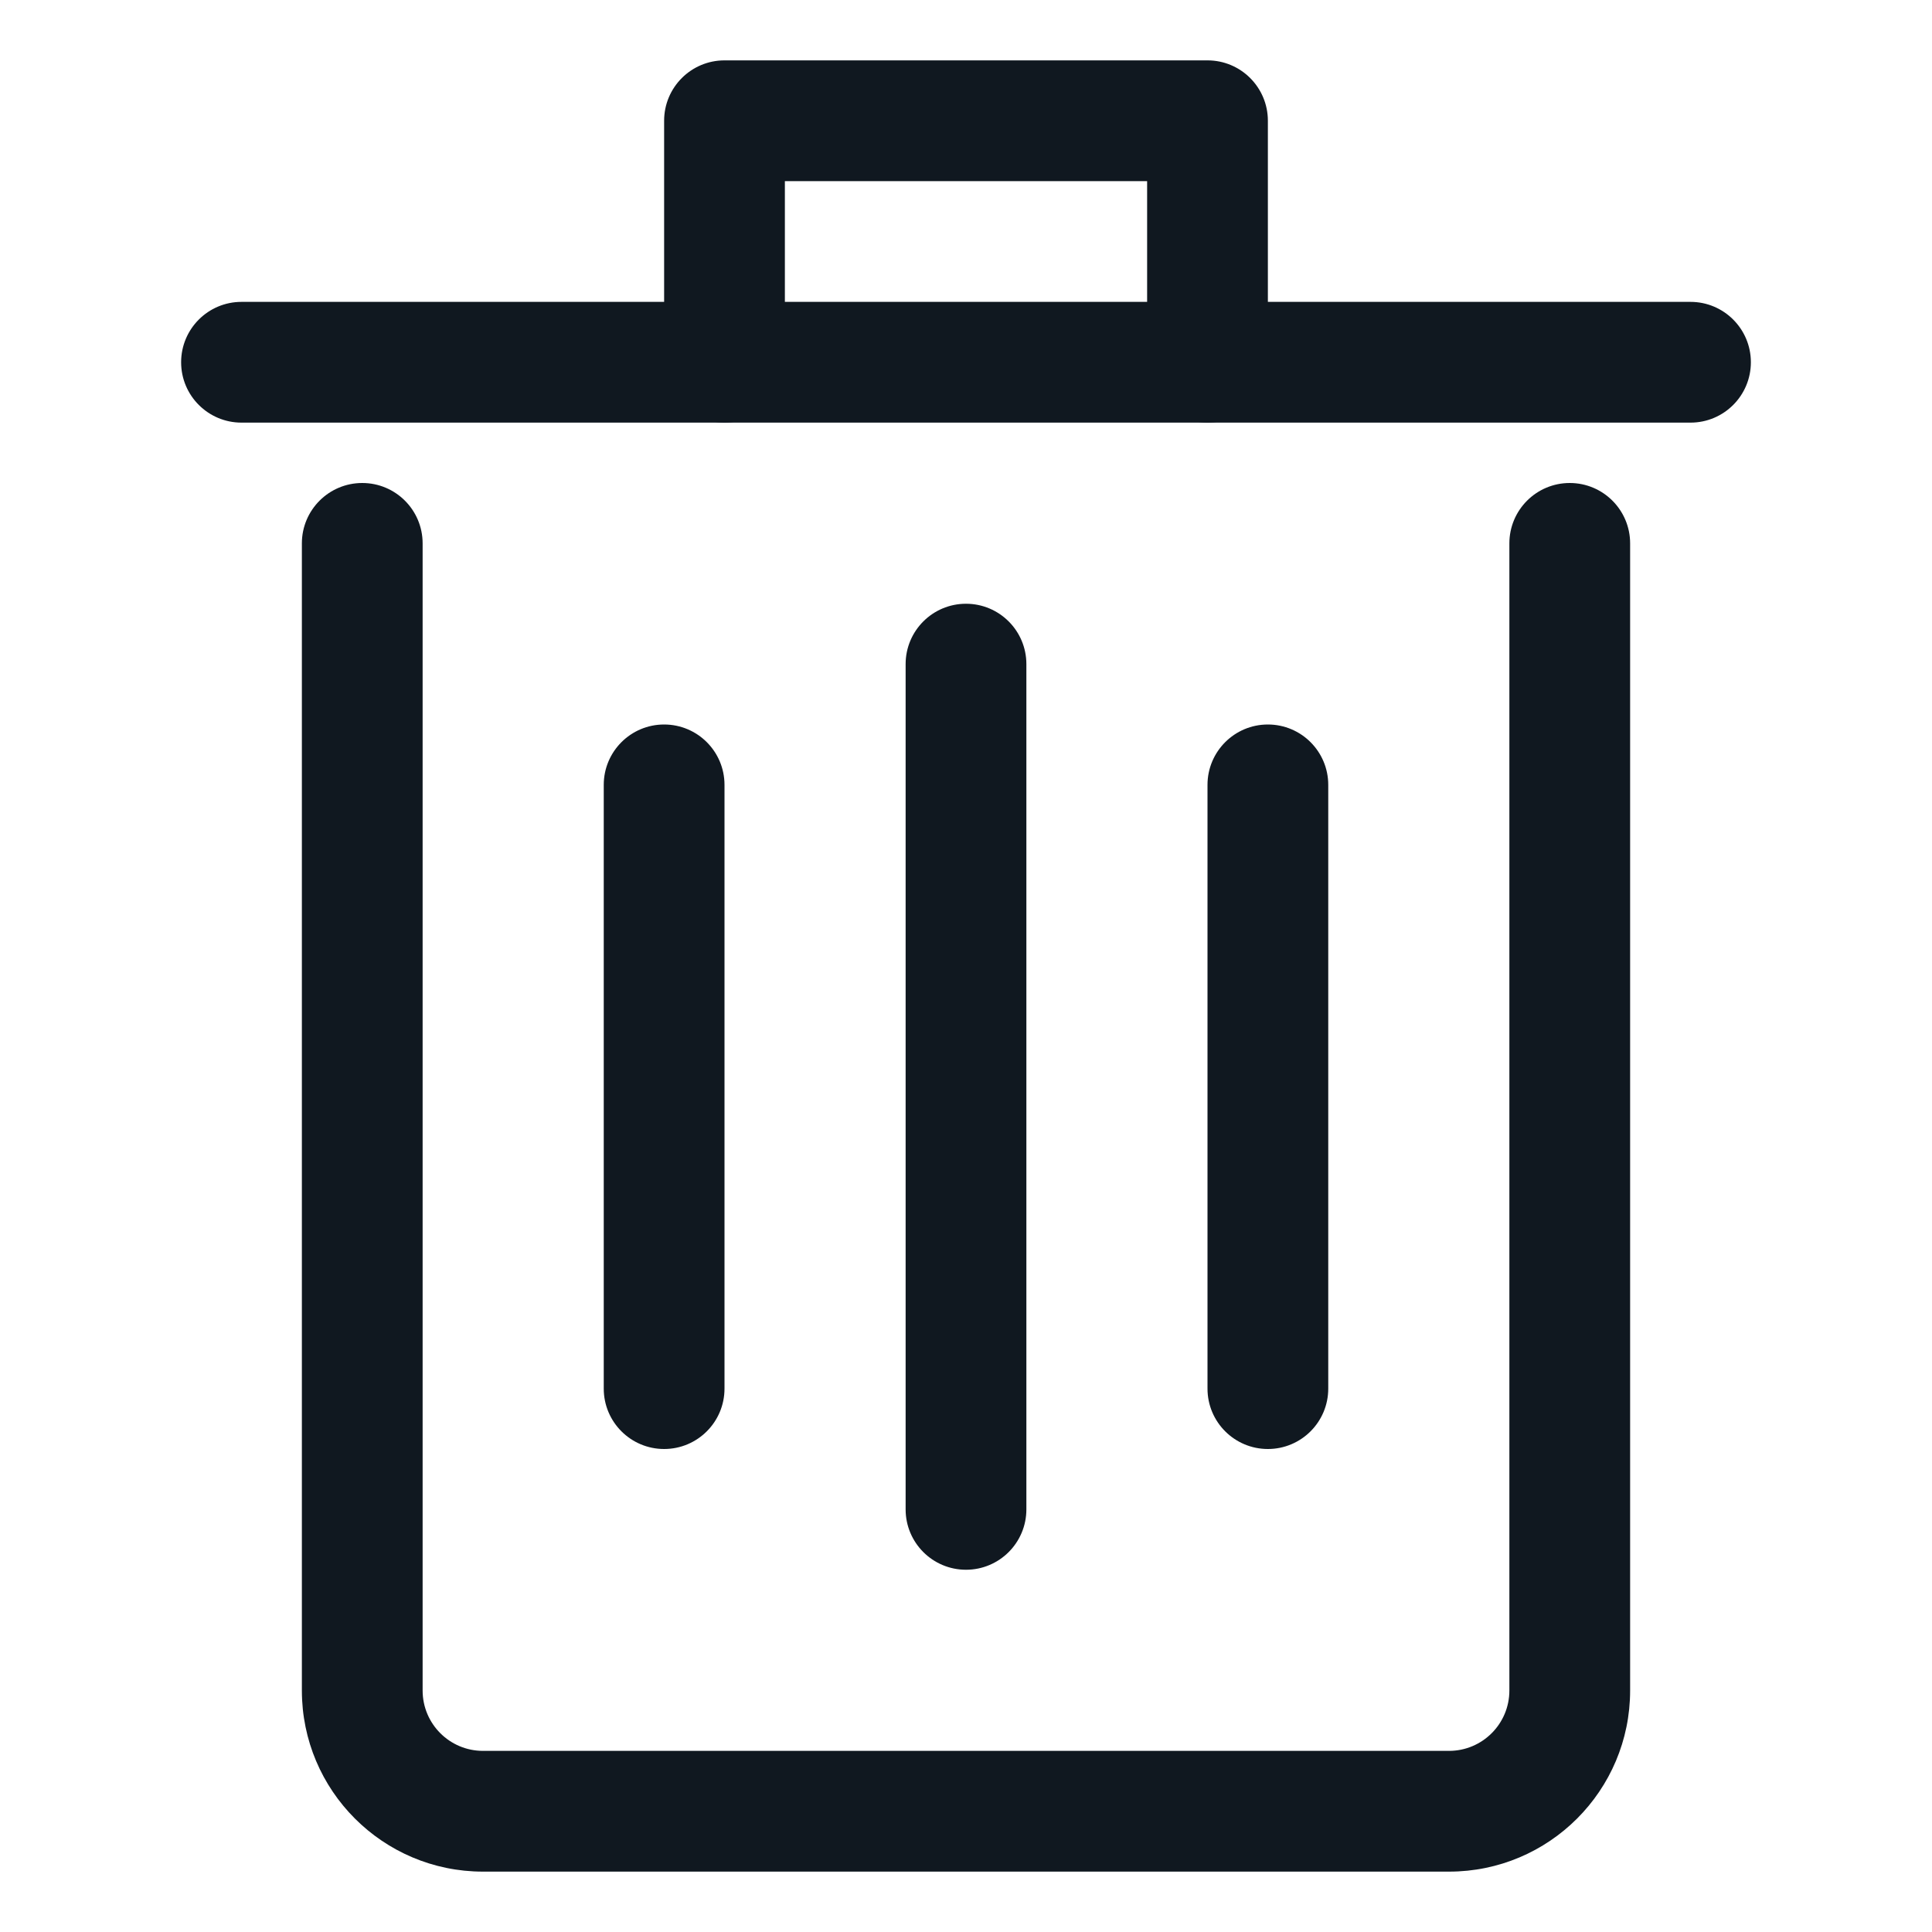
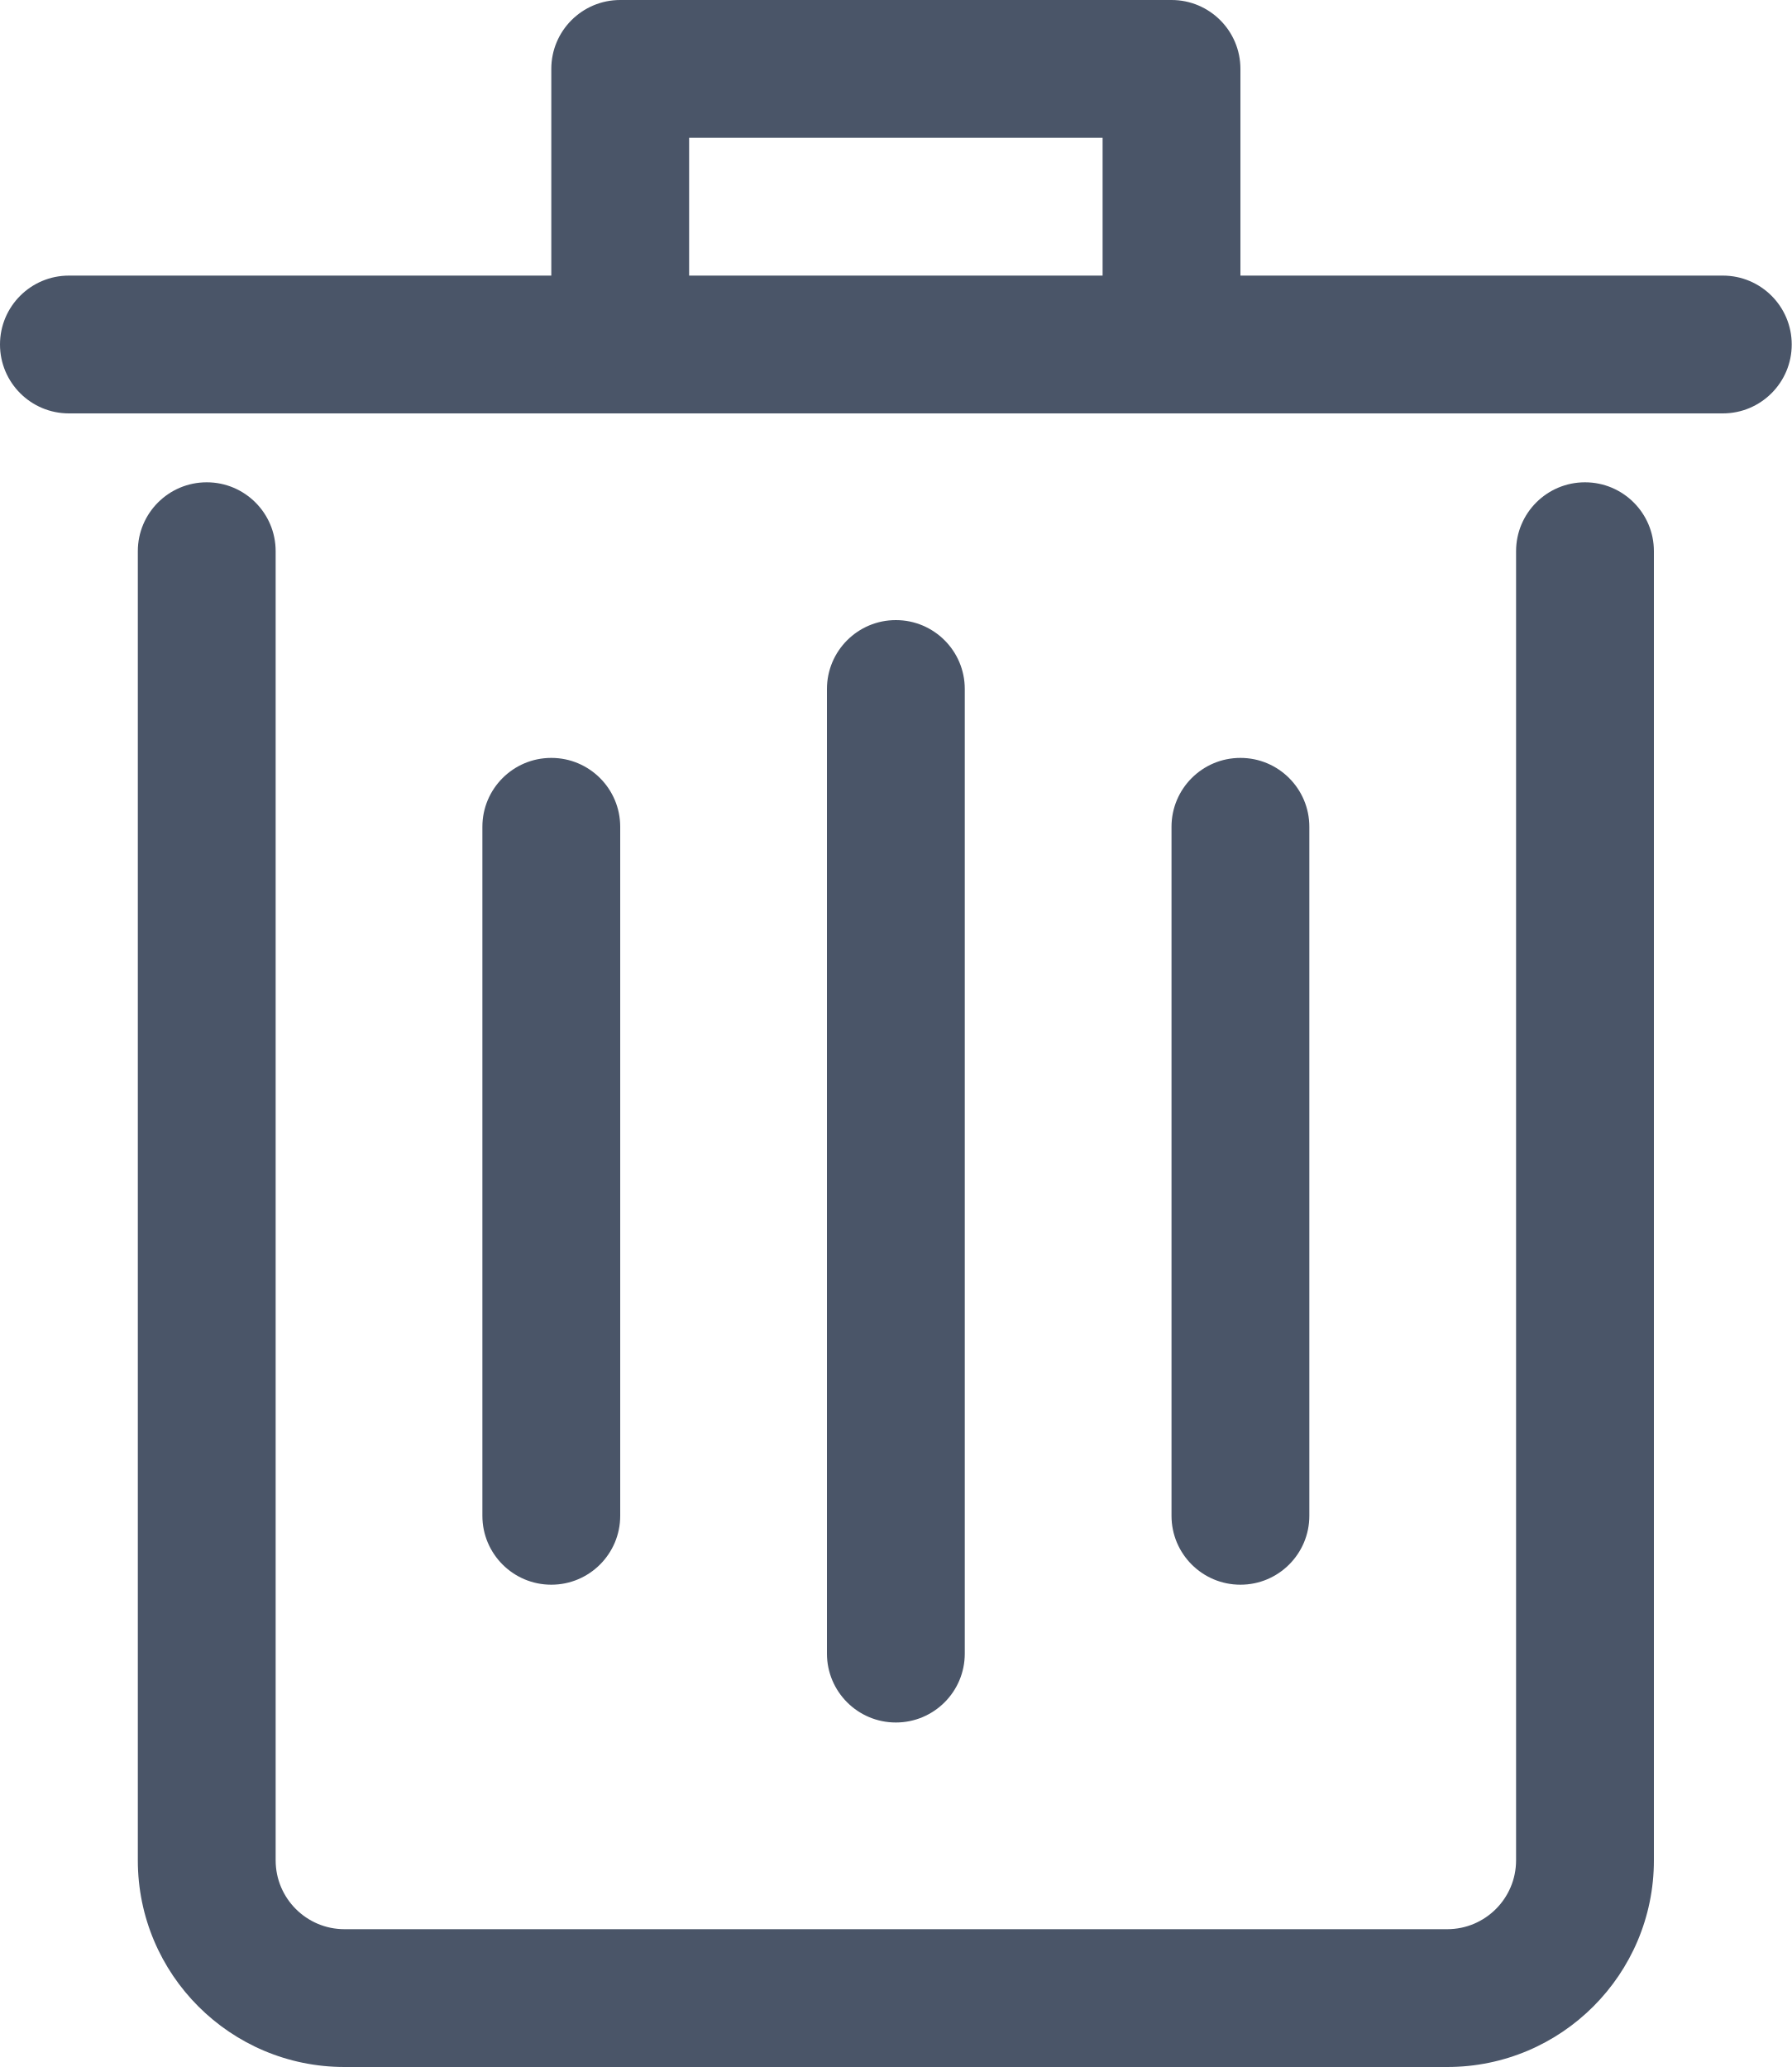
- <svg xmlns="http://www.w3.org/2000/svg" viewBox="0 0 32 32">
-   <defs>
-     <style>.cls-1{fill:#101820;}</style>
+ <svg xmlns="http://www.w3.org/2000/svg" viewBox="0 0 26 30" version="1.1" id="svg1489" width="26" height="30">
+   <defs id="defs1472">
+     <style id="style1470">.cls-1{fill:#101820;}</style>
  </defs>
-   <g data-name="Layer 17" id="Layer_17">
-     <path class="cls-1" d="M24,31H8a3,3,0,0,1-3-3V9A1,1,0,0,1,7,9V28a1,1,0,0,0,1,1H24a1,1,0,0,0,1-1V9a1,1,0,0,1,2,0V28A3,3,0,0,1,24,31Z" />
-     <path class="cls-1" d="M28,7H4A1,1,0,0,1,4,5H28a1,1,0,0,1,0,2Z" />
-     <path class="cls-1" d="M20,7a1,1,0,0,1-1-1V3H13V6a1,1,0,0,1-2,0V2a1,1,0,0,1,1-1h8a1,1,0,0,1,1,1V6A1,1,0,0,1,20,7Z" />
-     <path class="cls-1" d="M16,26a1,1,0,0,1-1-1V11a1,1,0,0,1,2,0V25A1,1,0,0,1,16,26Z" />
-     <path class="cls-1" d="M21,24a1,1,0,0,1-1-1V13a1,1,0,0,1,2,0V23A1,1,0,0,1,21,24Z" />
-     <path class="cls-1" d="M11,24a1,1,0,0,1-1-1V13a1,1,0,0,1,2,0V23A1,1,0,0,1,11,24Z" />
+   <g data-name="Layer 17" id="Layer_17" transform="translate(-3,-1)" style="fill:#4a5568;fill-opacity:1;stroke:none;stroke-opacity:1">
+     <path class="cls-1" d="M 24,31 H 8 A 3,3 0 0 1 5,28 V 9 a 1,1 0 0 1 2,0 v 19 a 1,1 0 0 0 1,1 h 16 a 1,1 0 0 0 1,-1 V 9 a 1,1 0 0 1 2,0 v 19 a 3,3 0 0 1 -3,3 z" id="path1476" style="fill:#4a5568;fill-opacity:1;stroke:none;stroke-opacity:1" />
+     <path class="cls-1" d="M 28,7 H 4 A 1,1 0 0 1 4,5 h 24 a 1,1 0 0 1 0,2 z" id="path1478" style="fill:#4a5568;fill-opacity:1;stroke:none;stroke-opacity:1" />
+     <path class="cls-1" d="M 20,7 A 1,1 0 0 1 19,6 V 3 H 13 V 6 A 1,1 0 0 1 11,6 V 2 a 1,1 0 0 1 1,-1 h 8 a 1,1 0 0 1 1,1 v 4 a 1,1 0 0 1 -1,1 z" id="path1480" style="fill:#4a5568;fill-opacity:1;stroke:none;stroke-opacity:1" />
+     <path class="cls-1" d="M 16,26 A 1,1 0 0 1 15,25 V 11 a 1,1 0 0 1 2,0 v 14 a 1,1 0 0 1 -1,1 z" id="path1482" style="fill:#4a5568;fill-opacity:1;stroke:none;stroke-opacity:1" />
+     <path class="cls-1" d="M 21,24 A 1,1 0 0 1 20,23 V 13 a 1,1 0 0 1 2,0 v 10 a 1,1 0 0 1 -1,1 z" id="path1484" style="fill:#4a5568;fill-opacity:1;stroke:none;stroke-opacity:1" />
+     <path class="cls-1" d="M 11,24 A 1,1 0 0 1 10,23 V 13 a 1,1 0 0 1 2,0 v 10 a 1,1 0 0 1 -1,1 z" id="path1486" style="fill:#4a5568;fill-opacity:1;stroke:none;stroke-opacity:1" />
  </g>
</svg>
